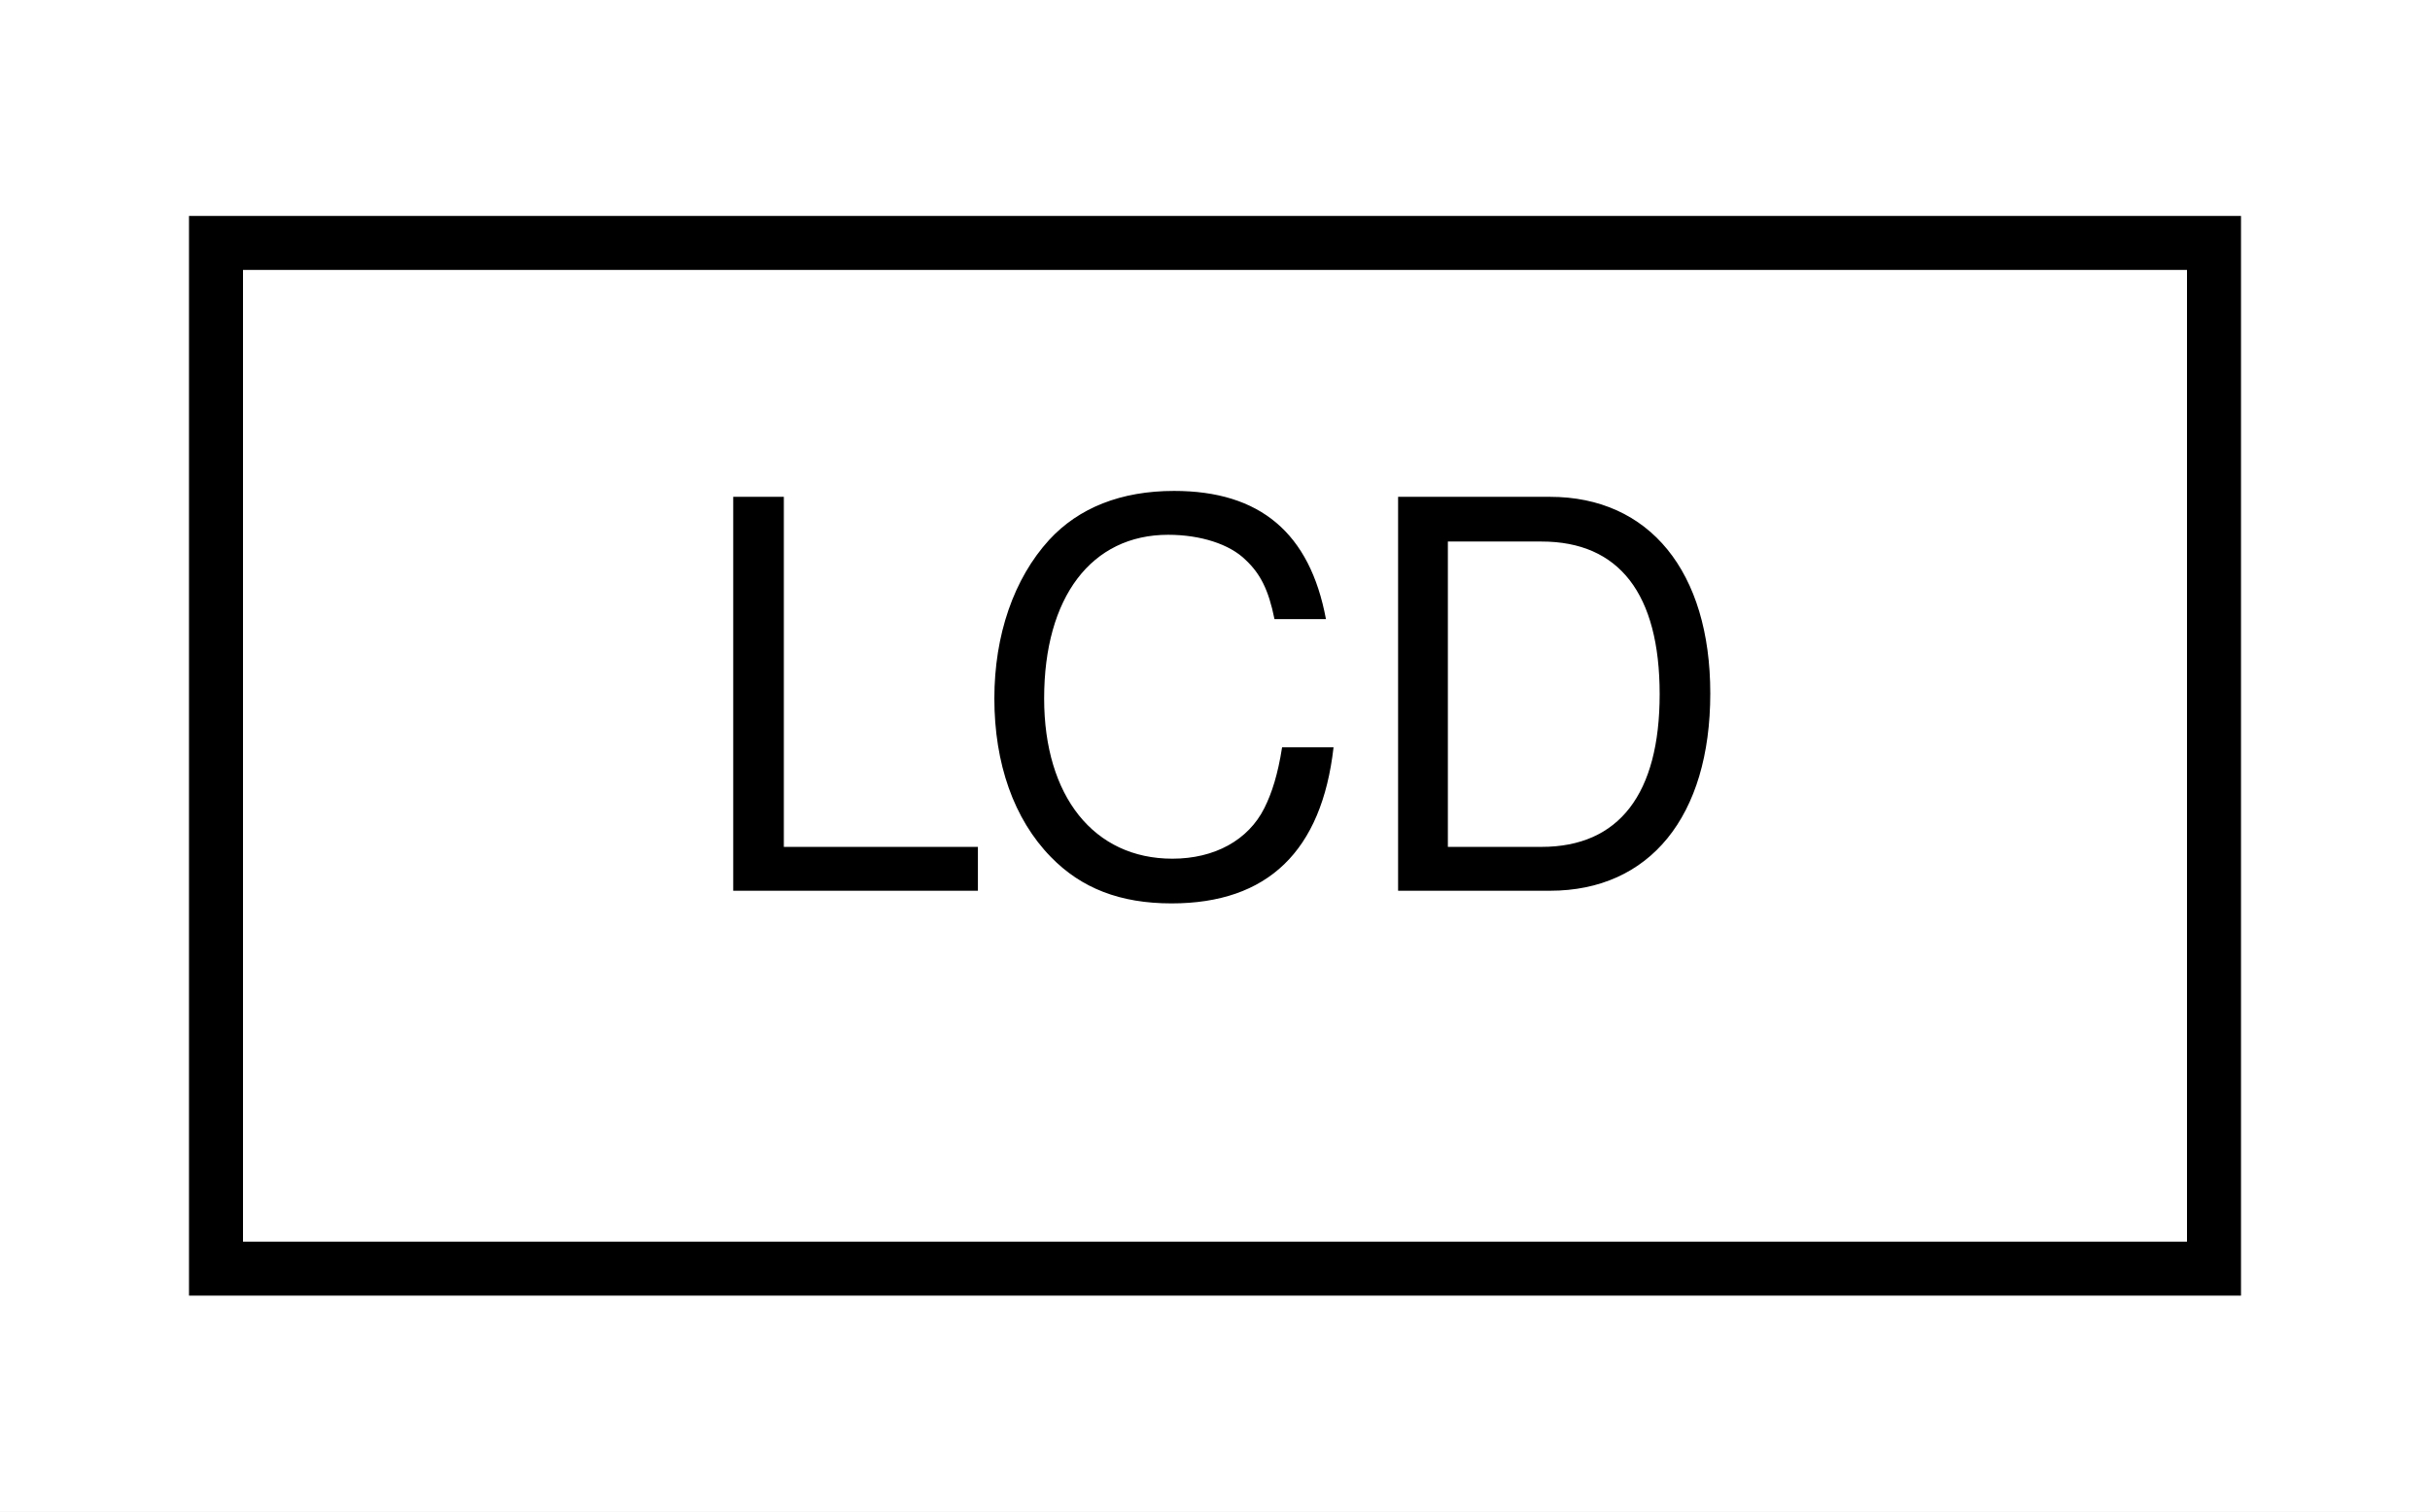
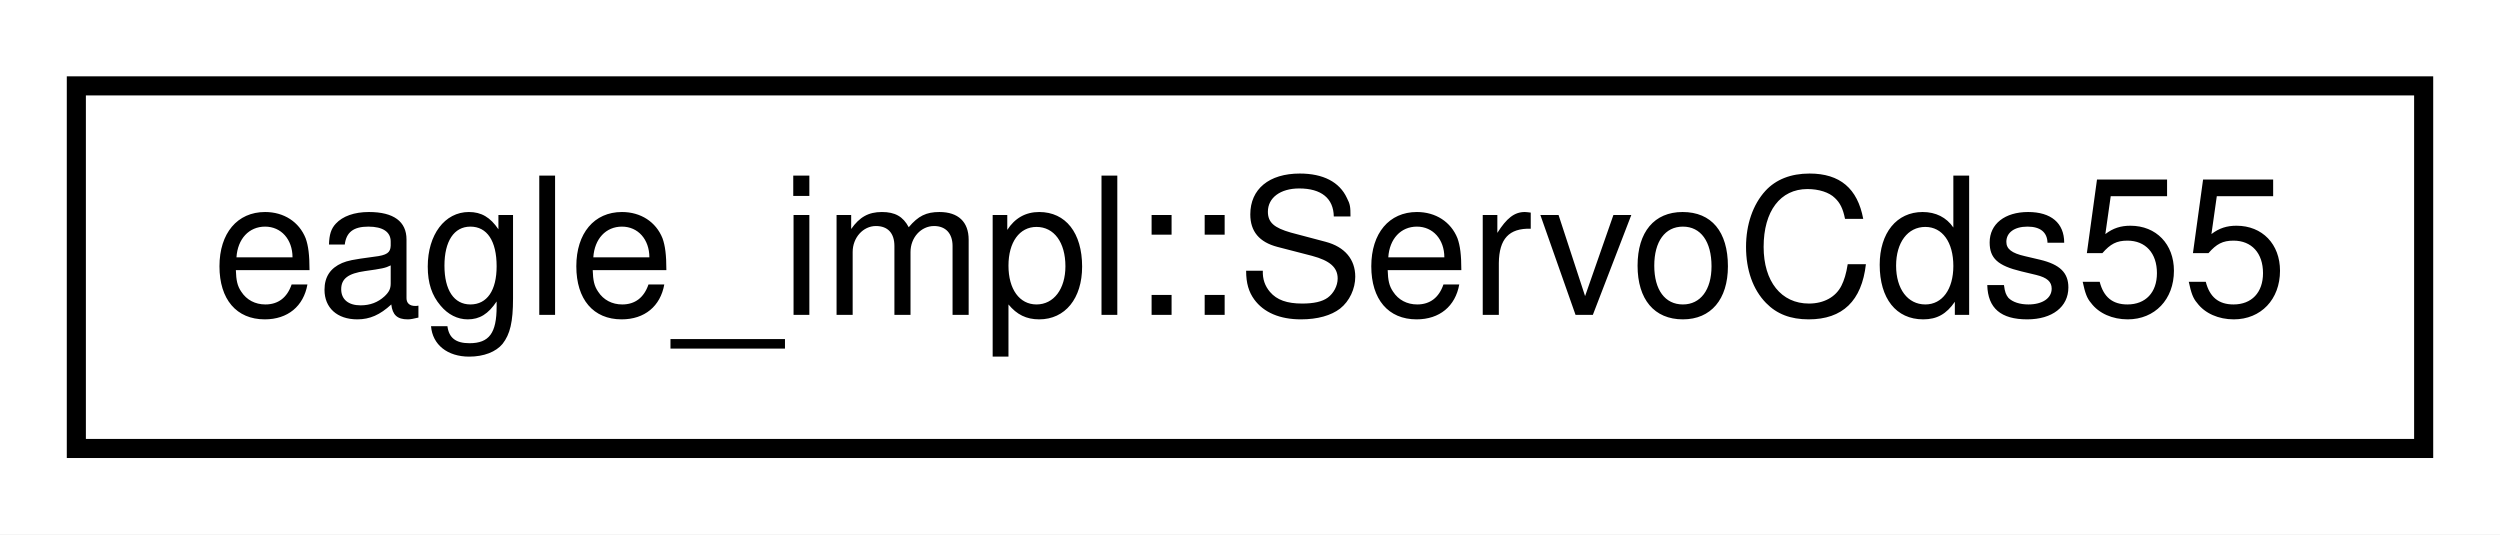
- <svg xmlns="http://www.w3.org/2000/svg" xmlns:xlink="http://www.w3.org/1999/xlink" width="45pt" height="28pt" viewBox="0.00 0.00 45.00 28.00">
+ <svg xmlns="http://www.w3.org/2000/svg" xmlns:xlink="http://www.w3.org/1999/xlink" width="131pt" height="28pt" viewBox="0.00 0.00 131.00 28.00">
  <g id="graph0" class="graph" transform="scale(1 1) rotate(0) translate(4 24)">
-     <polygon fill="white" stroke="none" points="-4,4 -4,-24 41,-24 41,4 -4,4" />
+     <polygon fill="white" stroke="none" points="-4,4 -4,-24 127,-24 127,4 -4,4" />
    <g id="node1" class="node">
      <g id="a_node1">
-         <a xlink:href="structLCD.html" target="_top" xlink:title="[I2C] [LCD] This is used to add support for OLED displays connected to the 'SoccerBoard' ...">
-           <polygon fill="white" stroke="black" points="0,-0.5 0,-19.5 37,-19.5 37,-0.5 0,-0.5" />
-           <text text-anchor="middle" x="18.5" y="-7.5" font-family="Helvetica,sans-Serif" font-size="10.00">LCD</text>
+         <a xlink:href="structeagle__impl_1_1ServoCds55.html" target="_top" xlink:title="[SPI] This is used to communicate with the smart servo shield           Don't use manually ...">
+           <polygon fill="white" stroke="black" points="0,-0.5 0,-19.5 123,-19.5 123,-0.5 0,-0.5" />
+           <text text-anchor="middle" x="61.5" y="-7.5" font-family="Helvetica,sans-Serif" font-size="10.00">eagle_impl::ServoCds55</text>
        </a>
      </g>
    </g>
  </g>
</svg>
